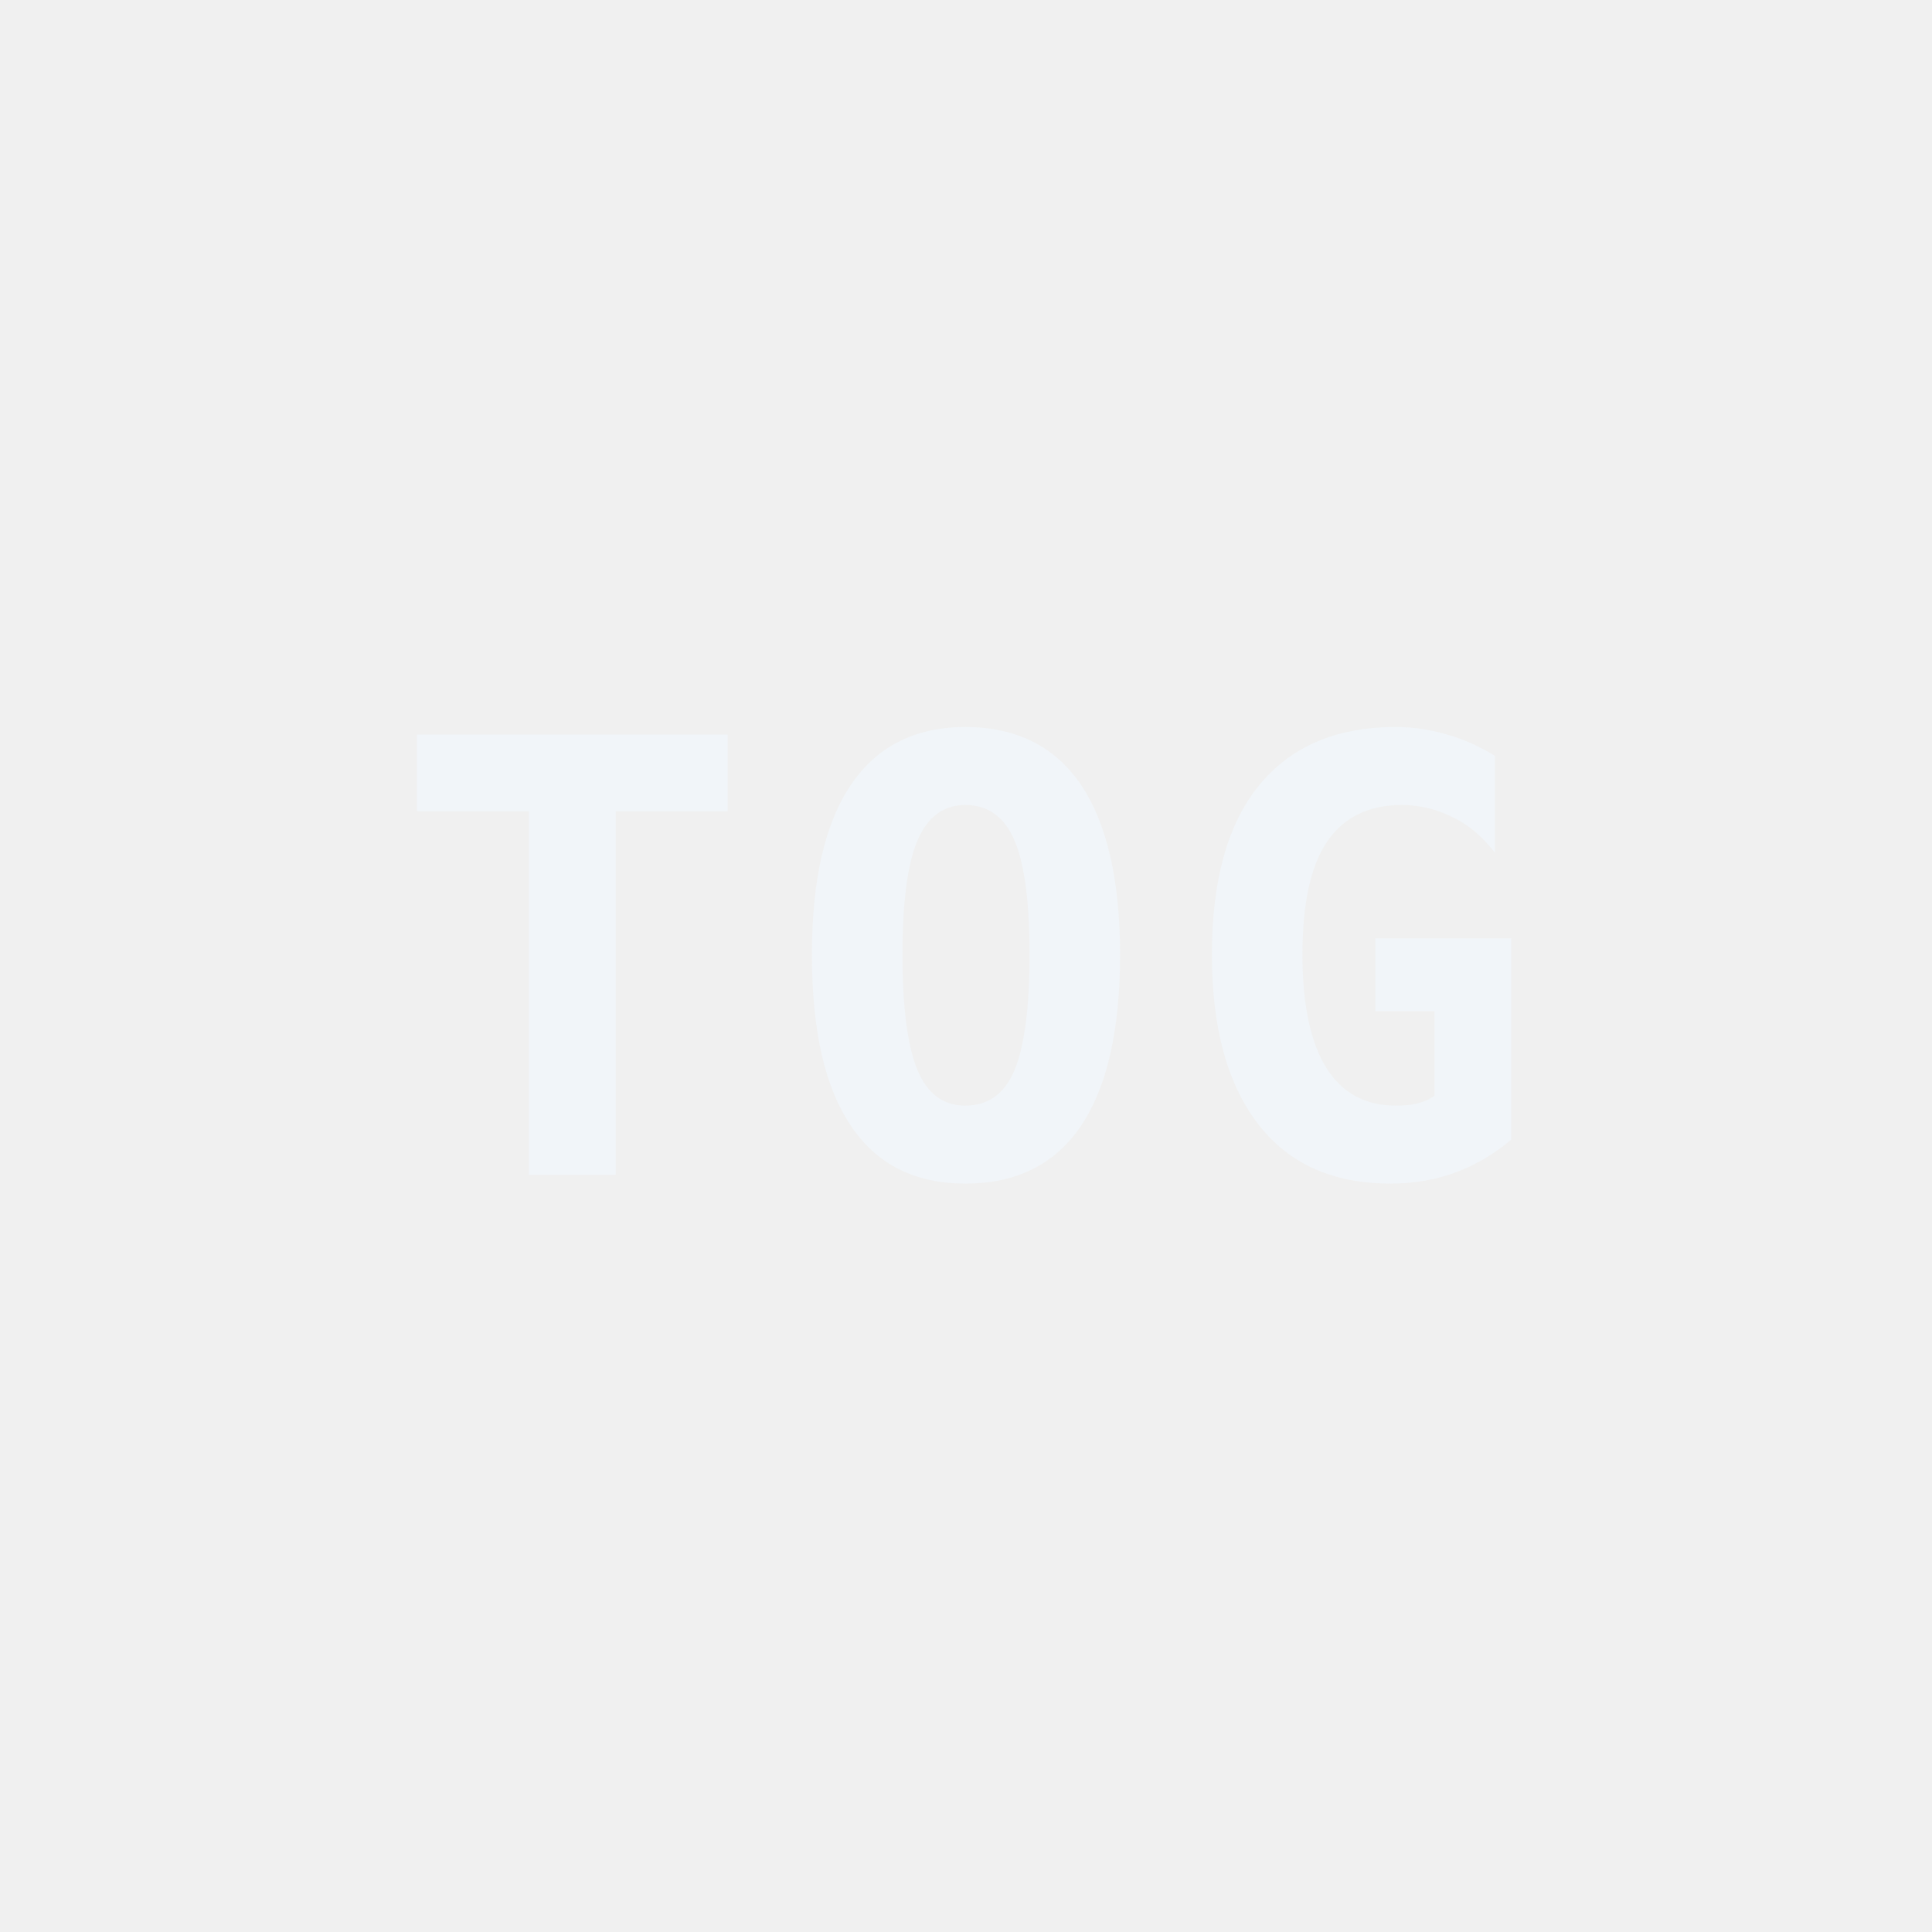
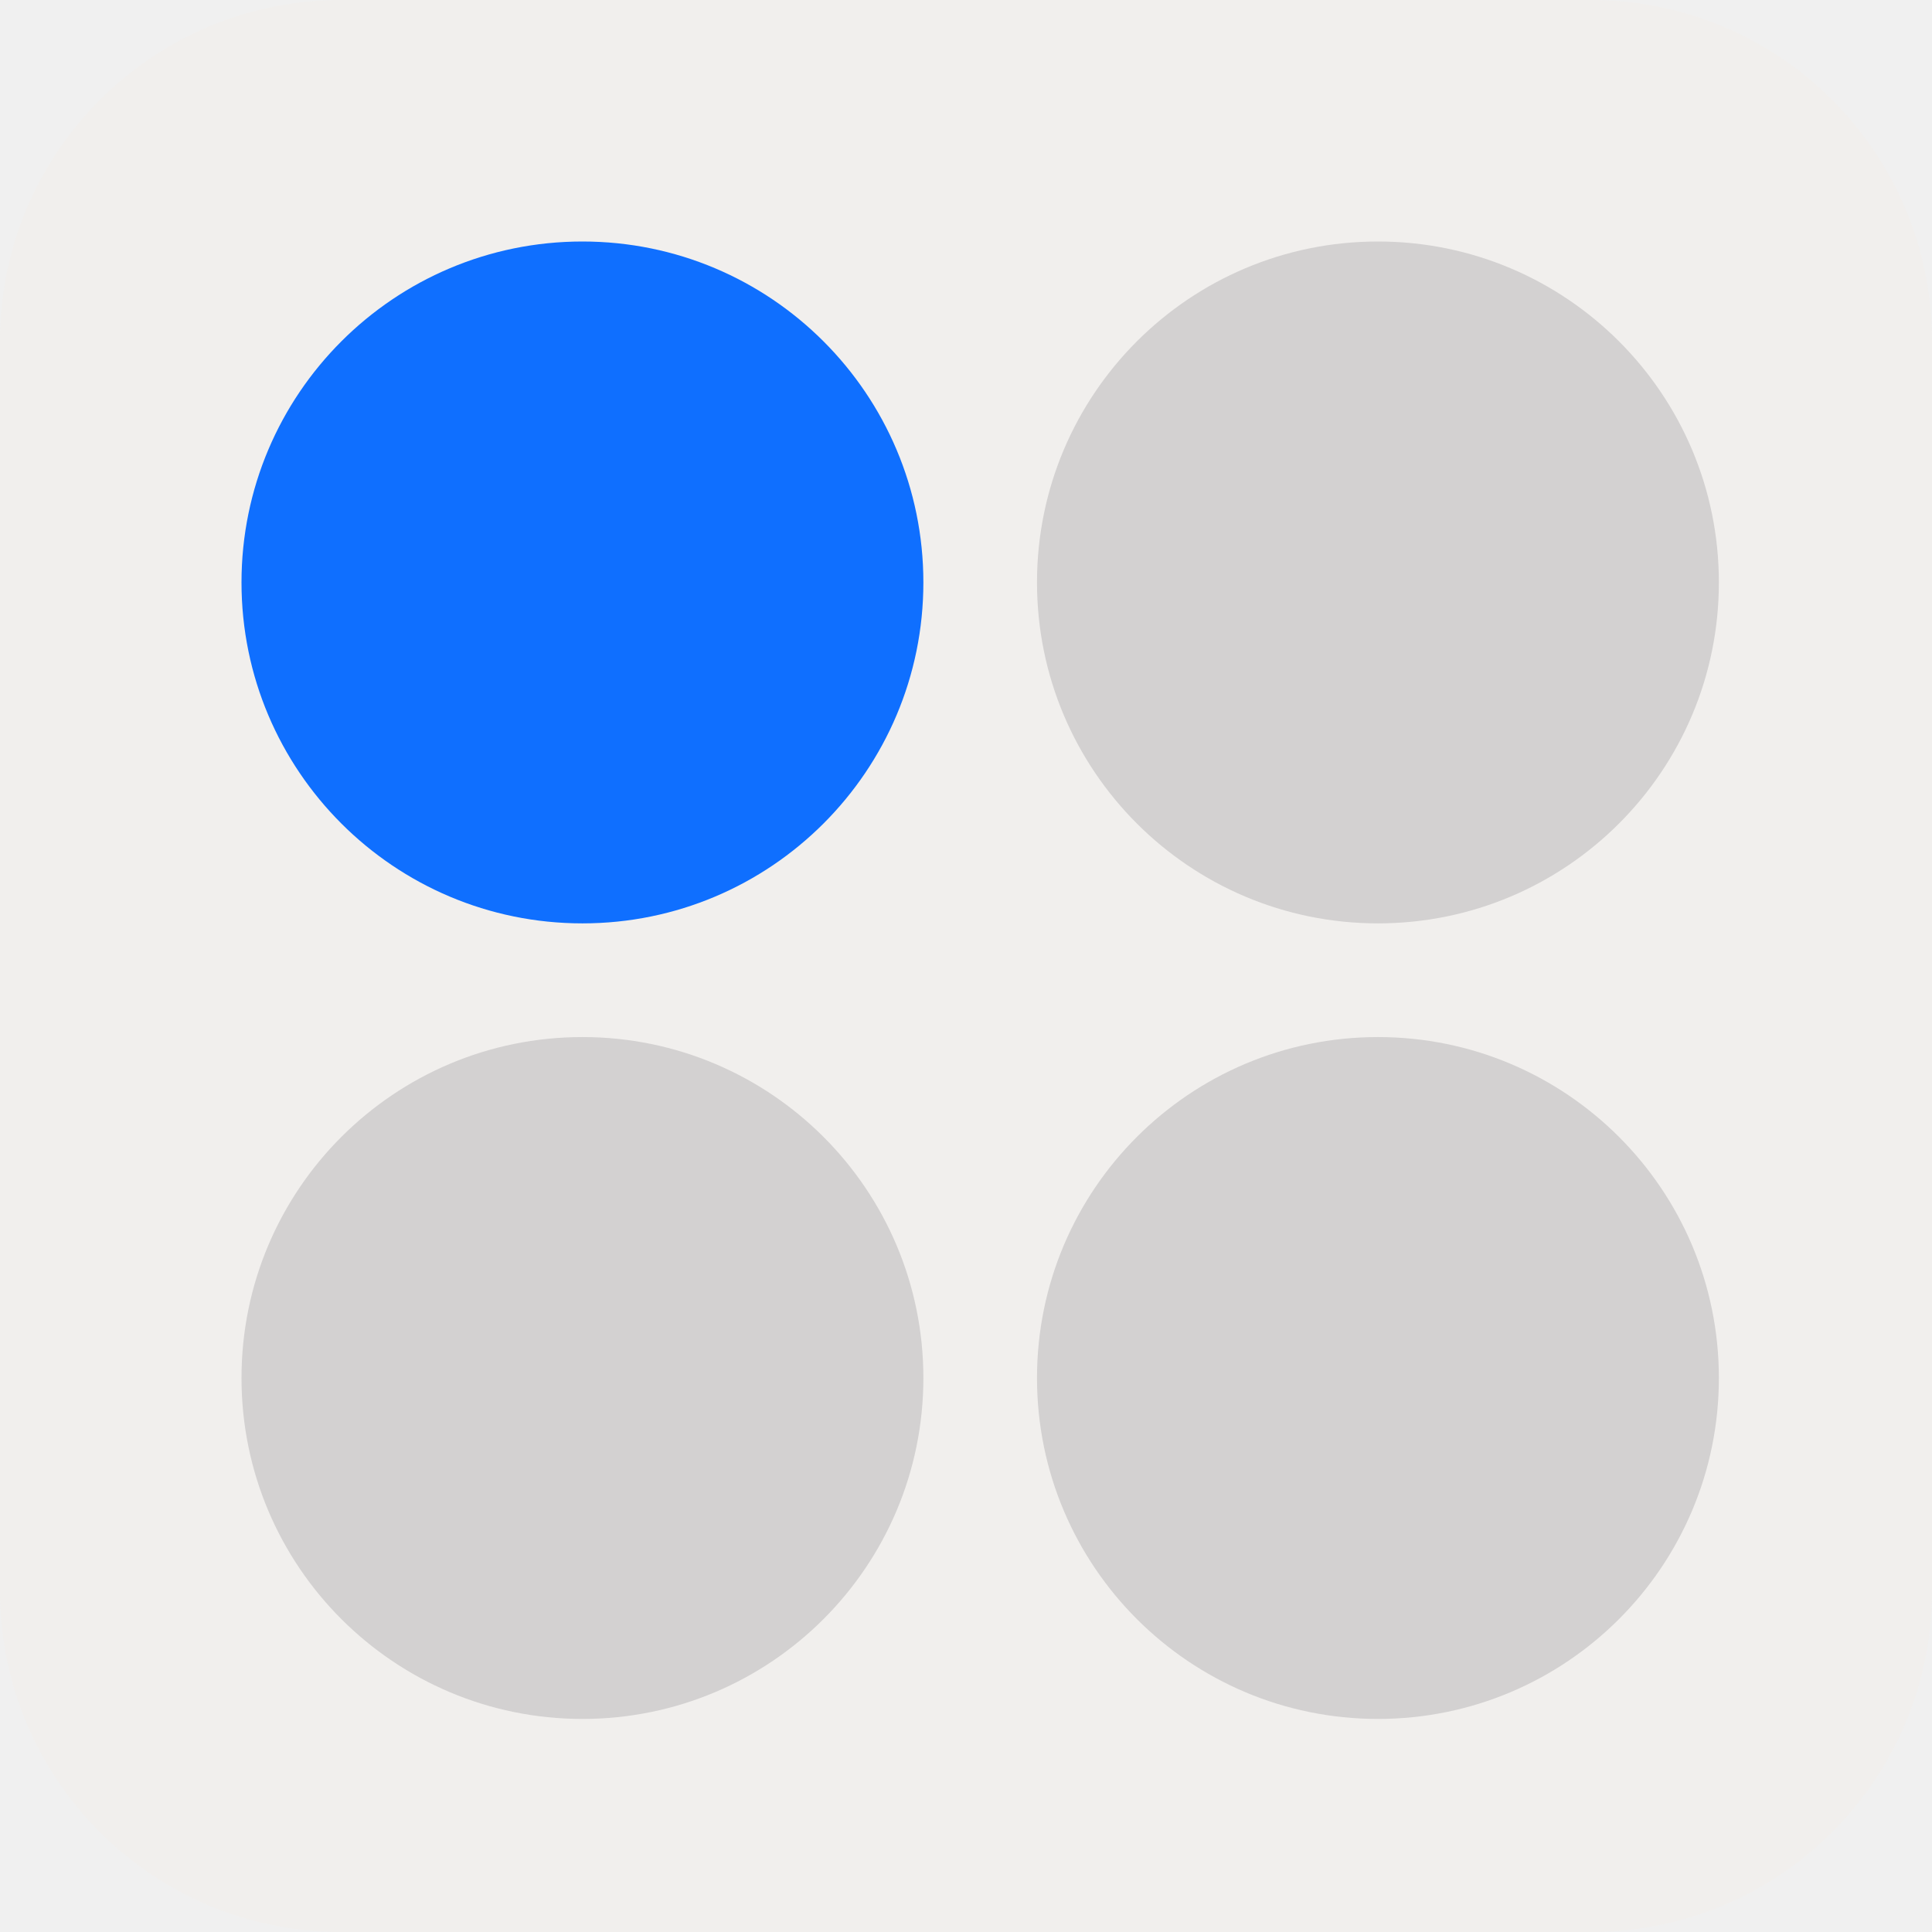
- <svg xmlns="http://www.w3.org/2000/svg" viewBox="0 0 24 24" width="24" height="24" fill="none">
-   <text x="12" y="12" text-anchor="middle" dominant-baseline="central" font-family="ui-monospace, SFMono-Regular, Menlo, Monaco, Consolas, monospace" font-size="7.5" font-weight="600" letter-spacing="0.05em" fill="#F1F5F9">TOG</text>
+ <svg xmlns="http://www.w3.org/2000/svg" width="32" height="32" viewBox="0 0 32 32" fill="none">
+   <g clip-path="url(#clip0_together)">
+     <rect width="32" height="32" rx="5.647" fill="#F1EFED" />
+     <circle cx="22.823" cy="9.647" r="5.647" fill="#D3D1D1" />
+     <circle cx="22.823" cy="22.824" r="5.647" fill="#D3D1D1" />
+     <circle cx="9.647" cy="22.824" r="5.647" fill="#D3D1D1" />
+     <circle cx="9.647" cy="9.647" r="5.647" fill="#0F6FFF" />
+   </g>
+   <defs>
+     <clipPath id="clip0_together">
+       <rect width="32" height="32" fill="white" />
+     </clipPath>
+   </defs>
</svg>
